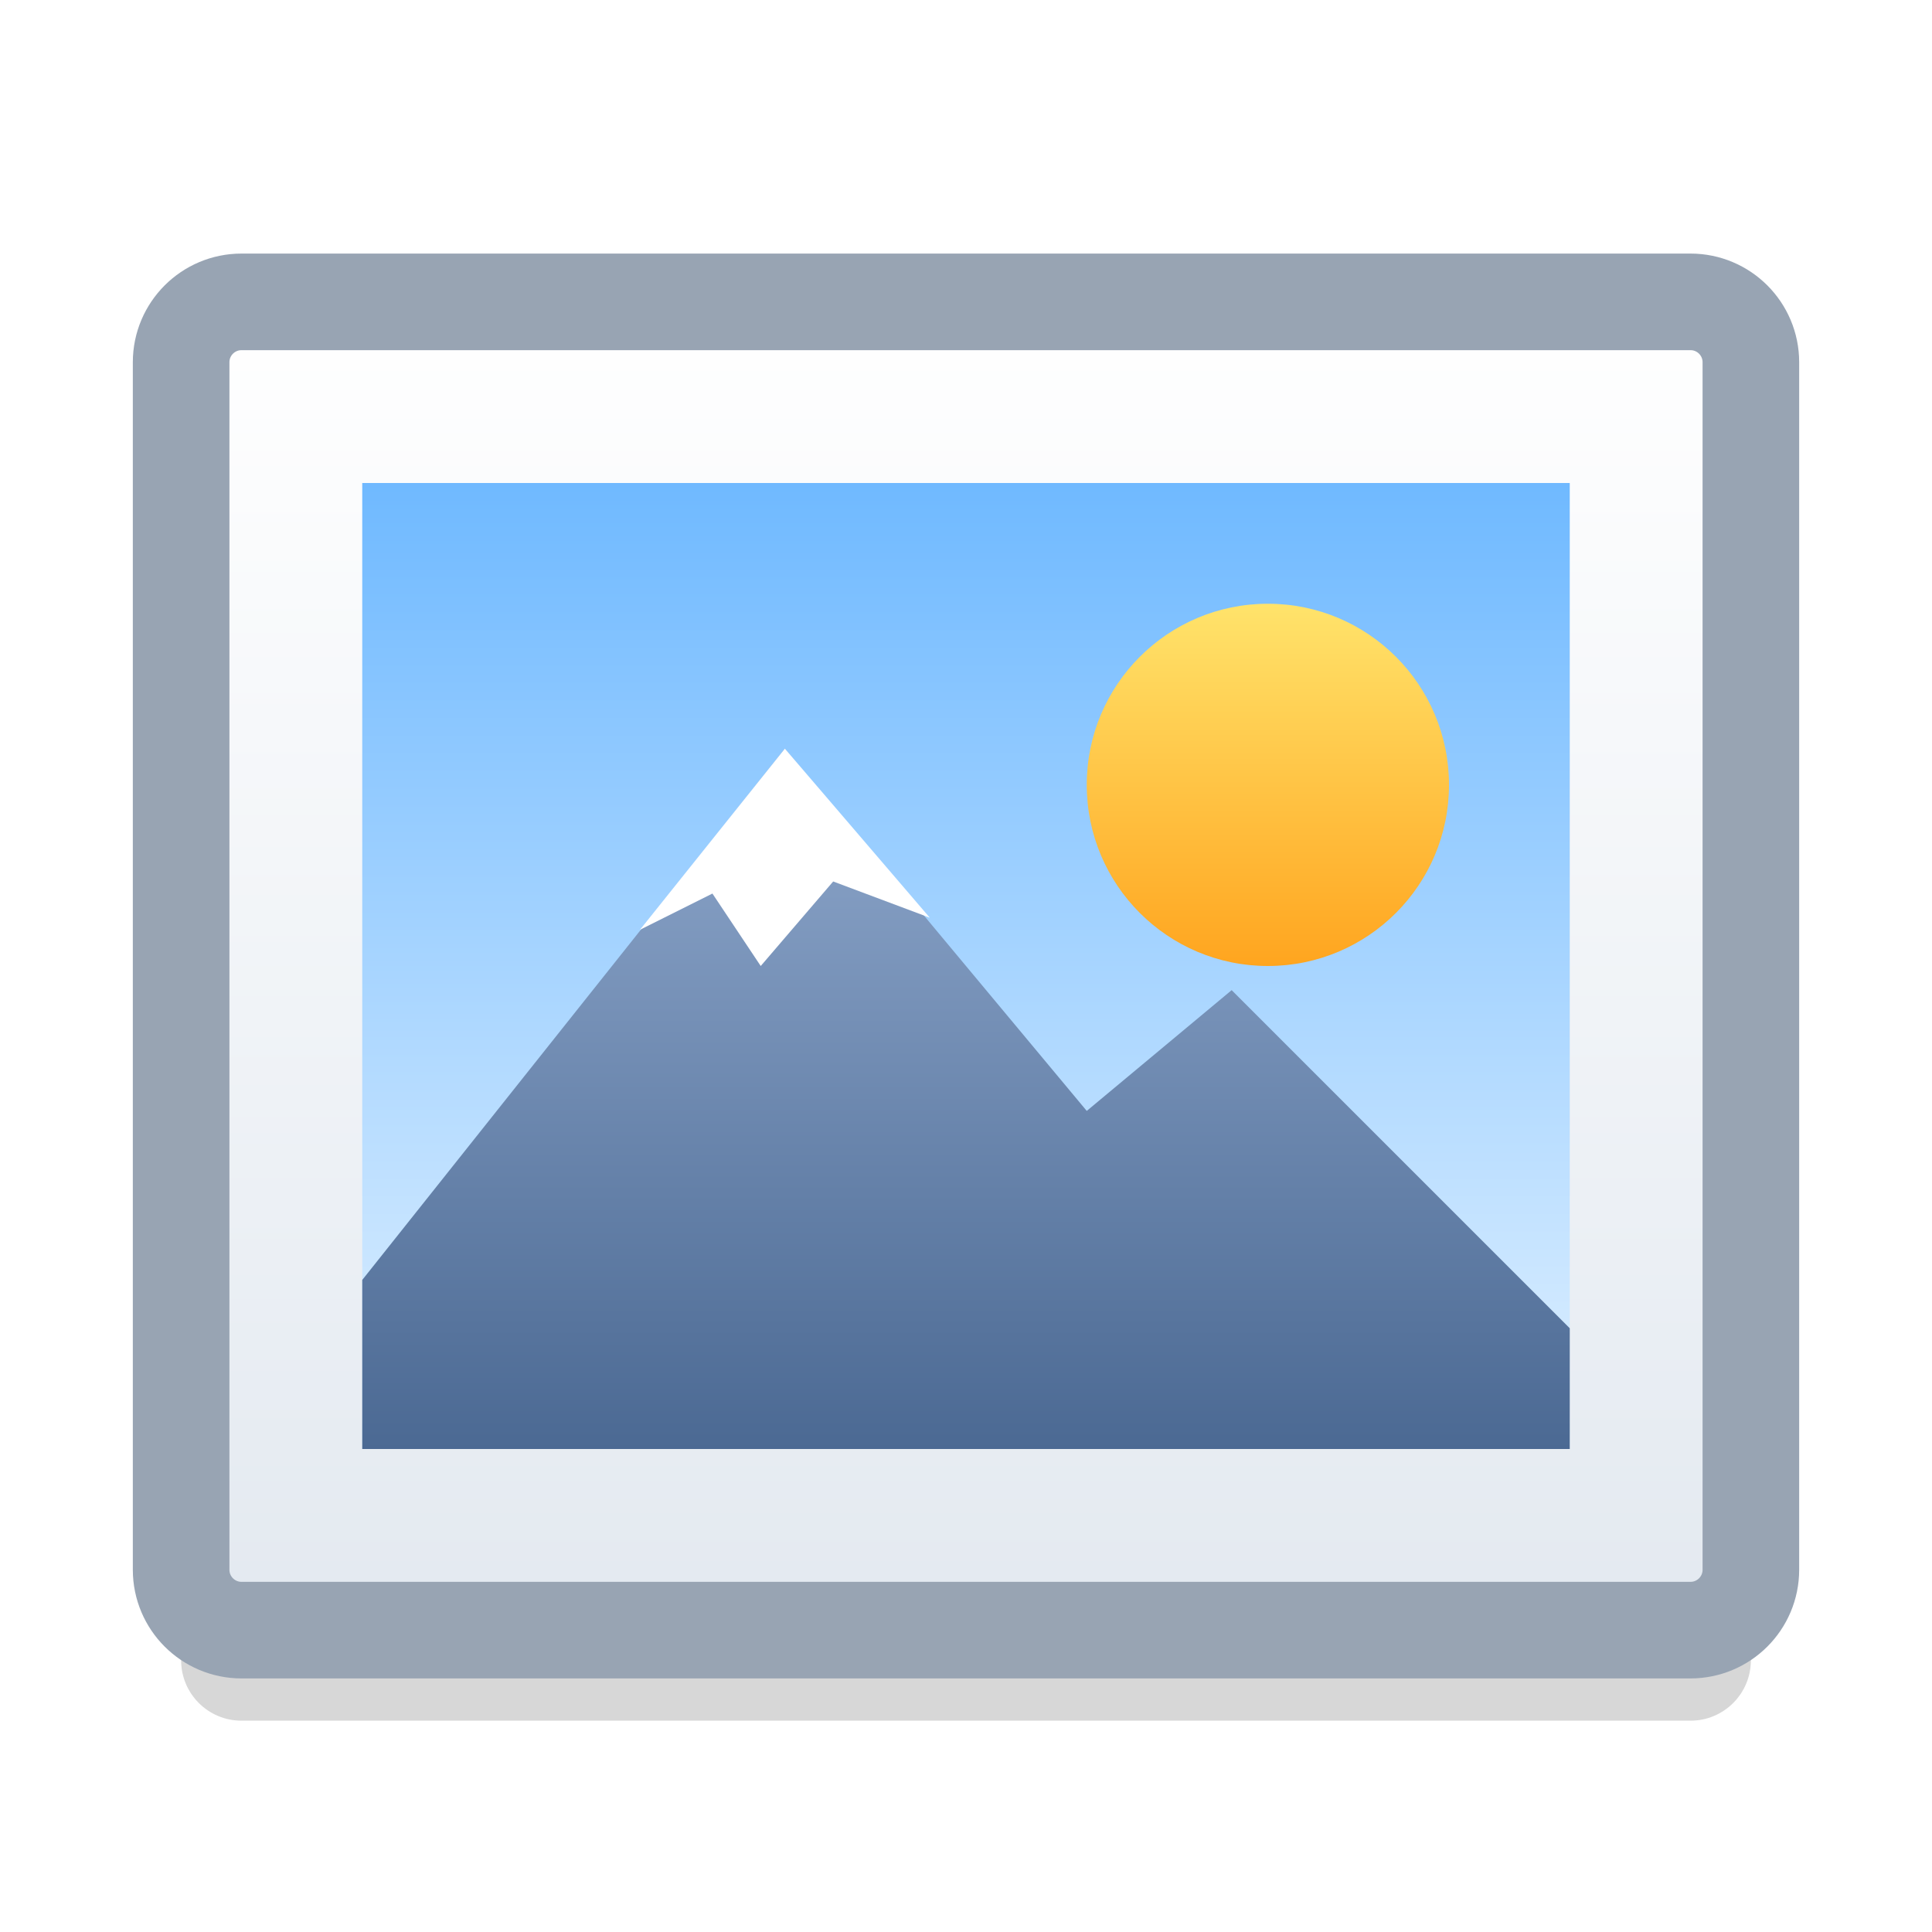
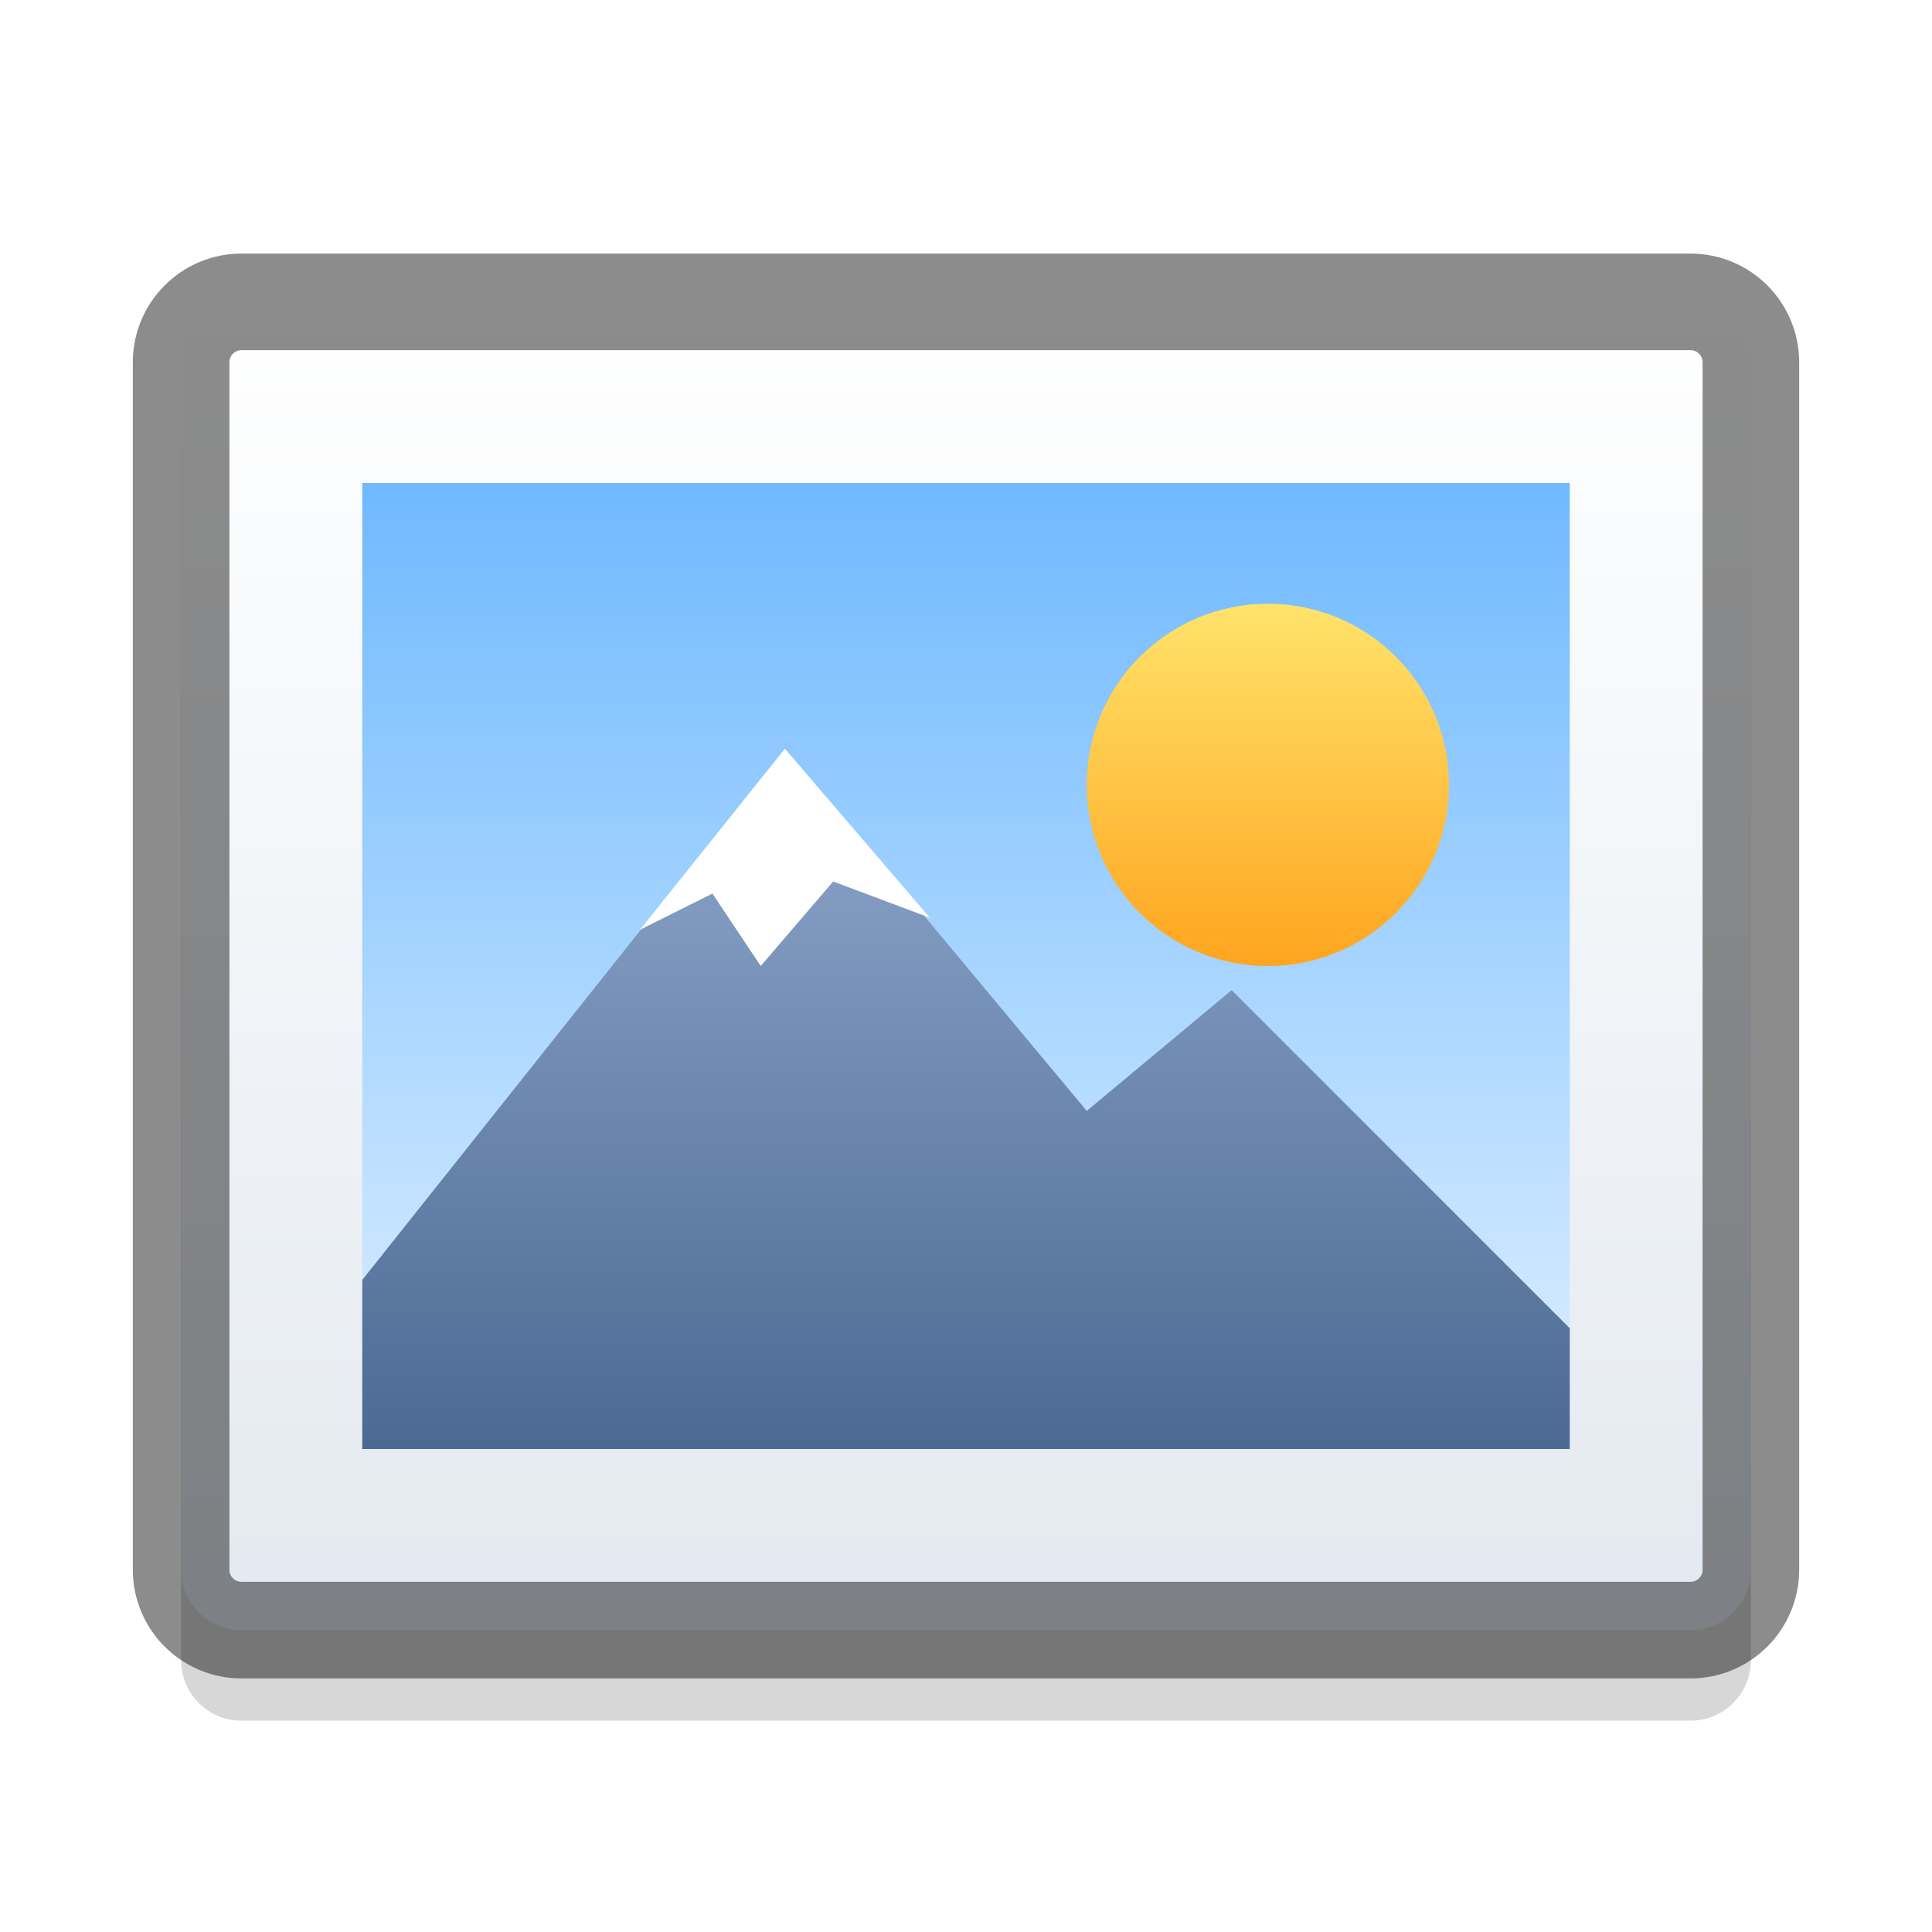
<svg xmlns="http://www.w3.org/2000/svg" viewBox="0 0 16 16">
  <defs>
    <linearGradient id="g0" x2="0" y2="1">
      <stop offset="0" stop-color="#ffffff" />
      <stop offset="1" stop-color="#e3e9f0" />
    </linearGradient>
    <linearGradient id="g1" x2="0" y2="1">
      <stop offset="0" stop-color="#6fb9ff" />
      <stop offset="1" stop-color="#dff0ff" />
    </linearGradient>
    <linearGradient id="g2" x2="0" y2="1">
      <stop offset="0" stop-color="#ffe36b" />
      <stop offset="1" stop-color="#ffa51f" />
    </linearGradient>
    <linearGradient id="g3" x2="0" y2="1">
      <stop offset="0" stop-color="#8fa8cc" />
      <stop offset="1" stop-color="#4b6993" />
    </linearGradient>
    <linearGradient id="g4" x2="0" y2="1">
      <stop offset="0" stop-color="#ffffff" />
      <stop offset="1" stop-color="#ffffff" />
    </linearGradient>
  </defs>
  <path d="M2 3.25L14 3.25A0.5 0.5 0 0 1 14.5 3.75L14.5 13.75A0.5 0.5 0 0 1 14 14.25L2 14.25A0.5 0.5 0 0 1 1.5 13.75L1.5 3.75A0.5 0.5 0 0 1 2 3.25Z" fill="#000000" fill-opacity="0.16" />
-   <path d="M2 2.5H14A0.5 0.5 0 0 1 14.5 3V13A0.5 0.5 0 0 1 14 13.5H2A0.5 0.5 0 0 1 1.5 13V3A0.5 0.5 0 0 1 2 2.5Z" fill="url(#g0)" stroke="#98a4b3" stroke-width="0.8" stroke-linecap="round" stroke-linejoin="round" />
+   <path d="M2 2.5H14A0.5 0.5 0 0 1 14.5 3V13A0.5 0.5 0 0 1 14 13.5H2A0.5 0.5 0 0 1 1.5 13V3A0.5 0.5 0 0 1 2 2.5Z" fill="url(#g0)" stroke="currentColor" stroke-opacity="0.45" stroke-width="0.8" stroke-linecap="round" stroke-linejoin="round" />
  <path d="M3 4H13V12H3Z" fill="url(#g1)" />
  <path d="M9 6.5A1.5 1.5 0 1 1 12 6.5A1.5 1.5 0 1 1 9 6.5Z" fill="url(#g2)" />
  <path d="M3 12L3 10.6L6.5 6.2L9 9.2L10.2 8.2L13 11L13 12Z" fill="url(#g3)" />
  <path d="M5.3 7.7L6.5 6.2L7.7 7.6L6.9 7.3L6.3 8L5.9 7.4Z" fill="url(#g4)" />
</svg>
